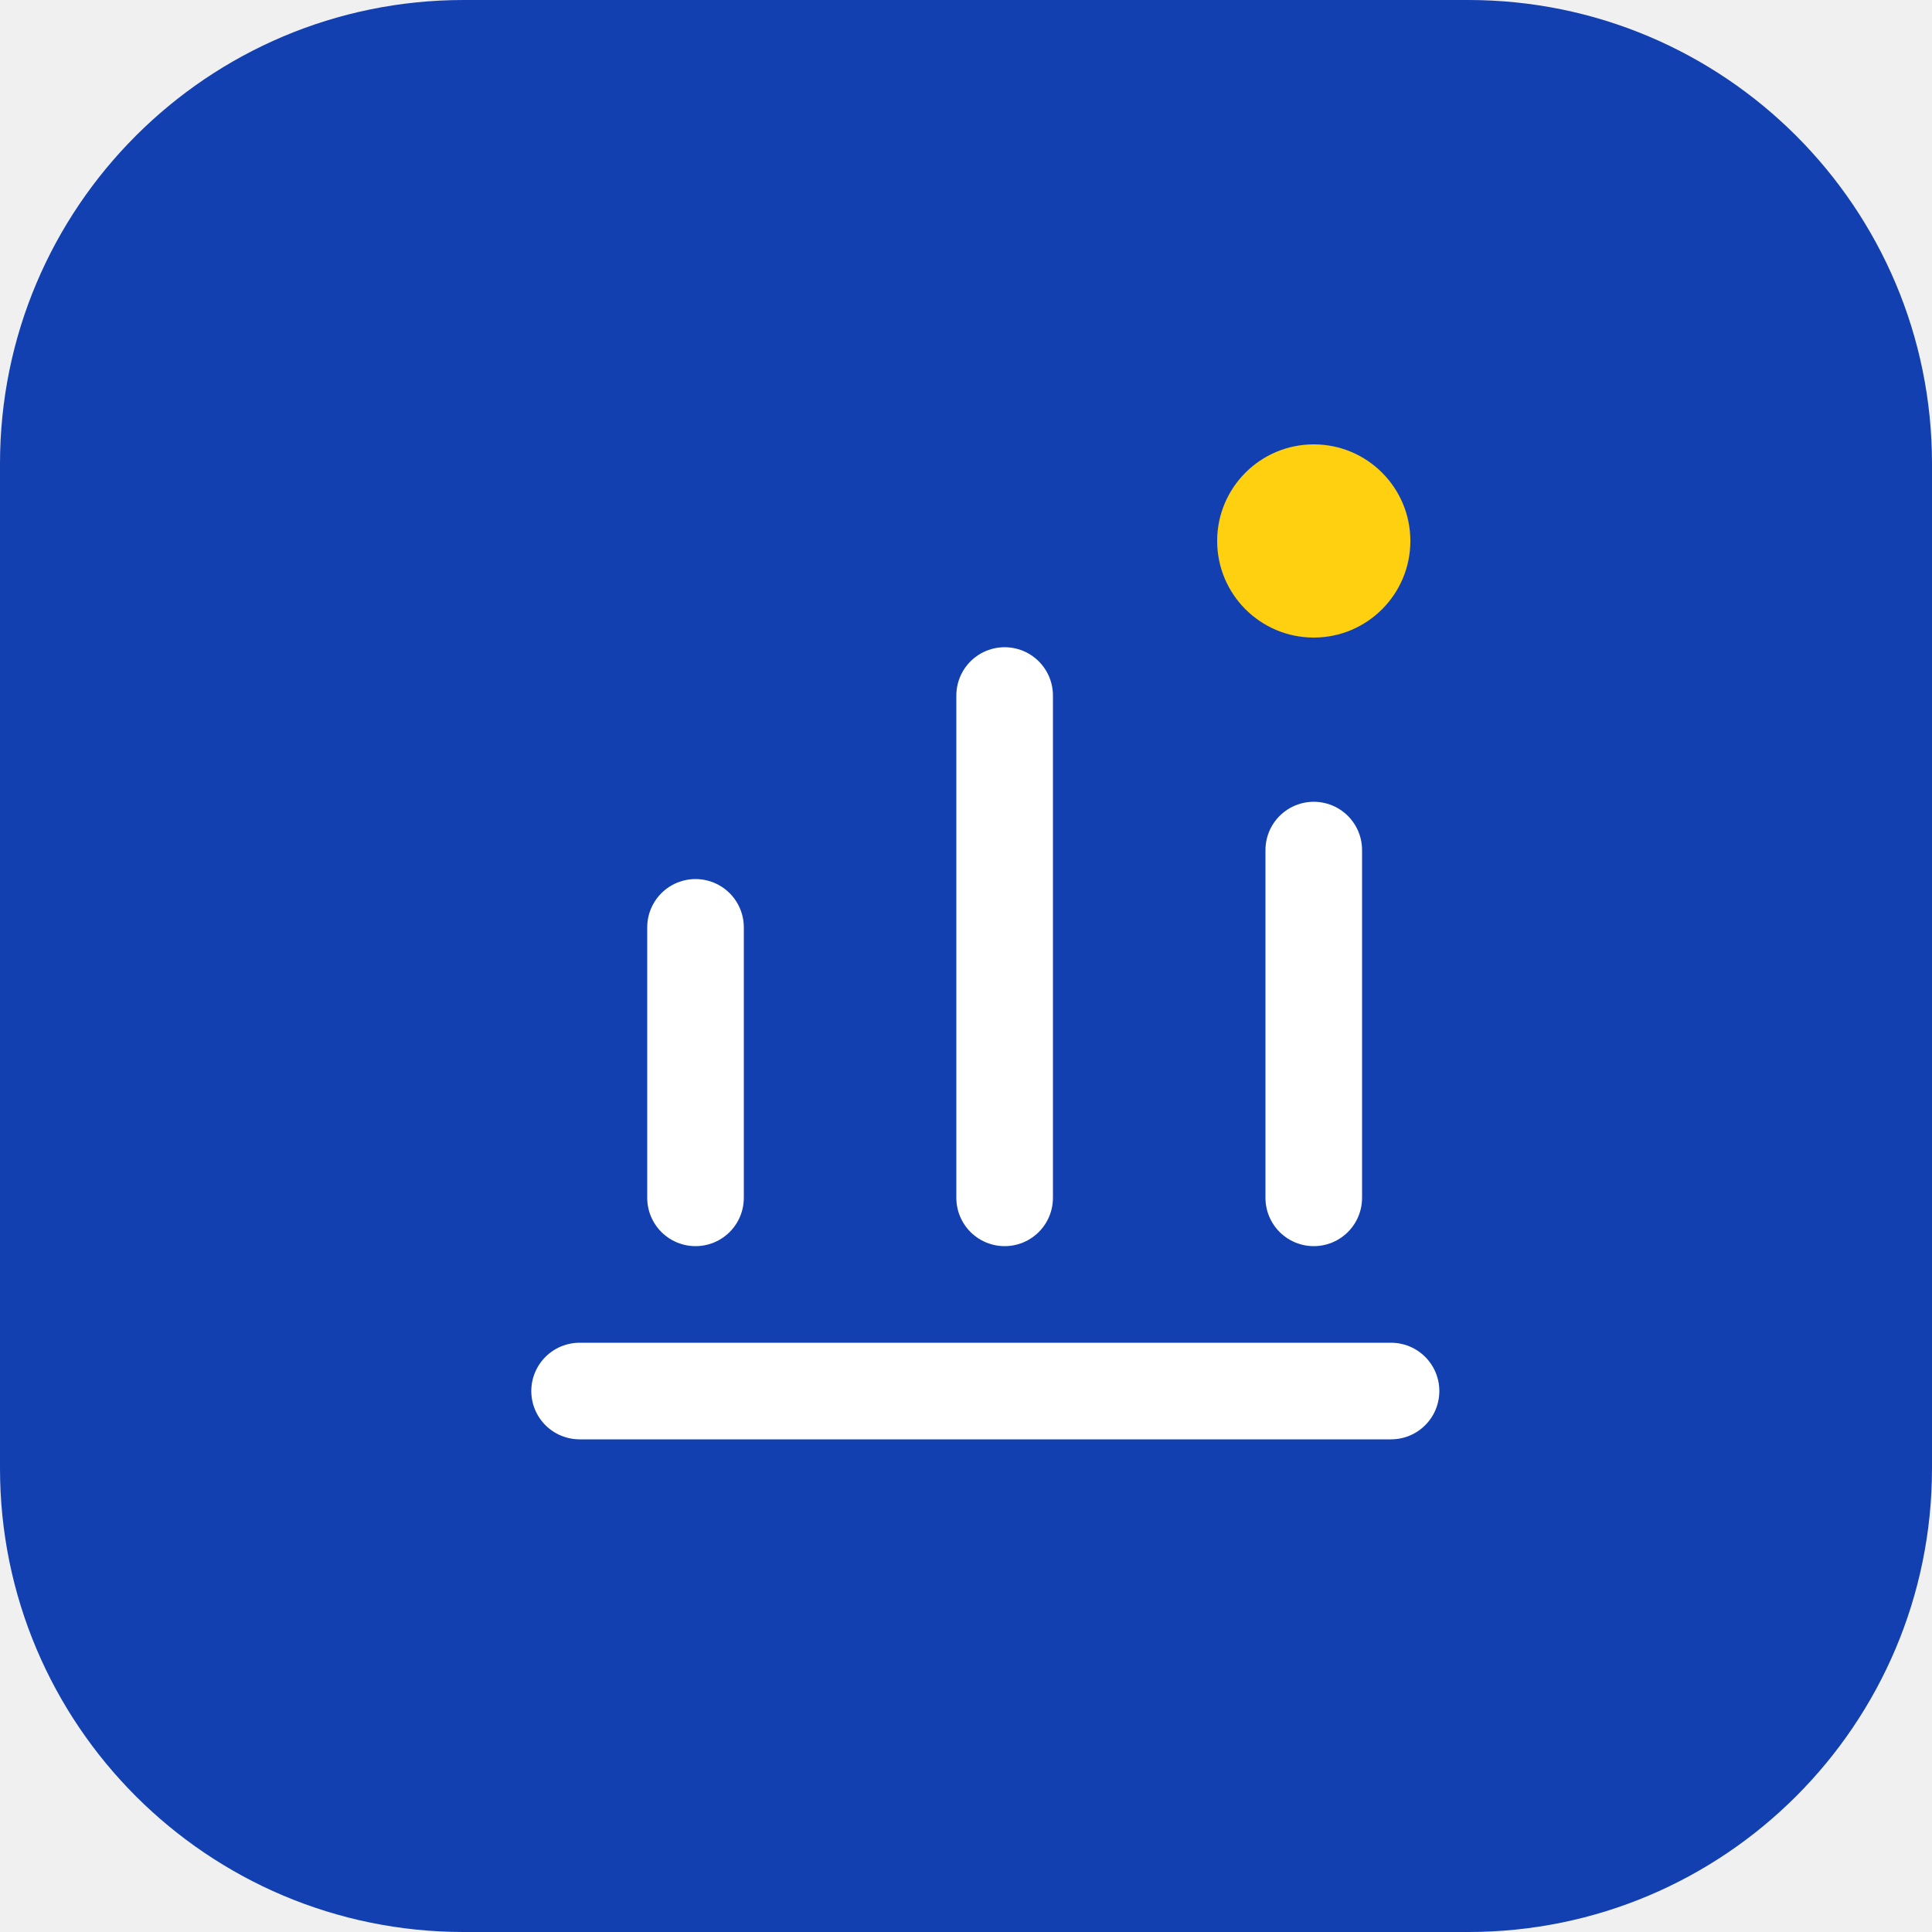
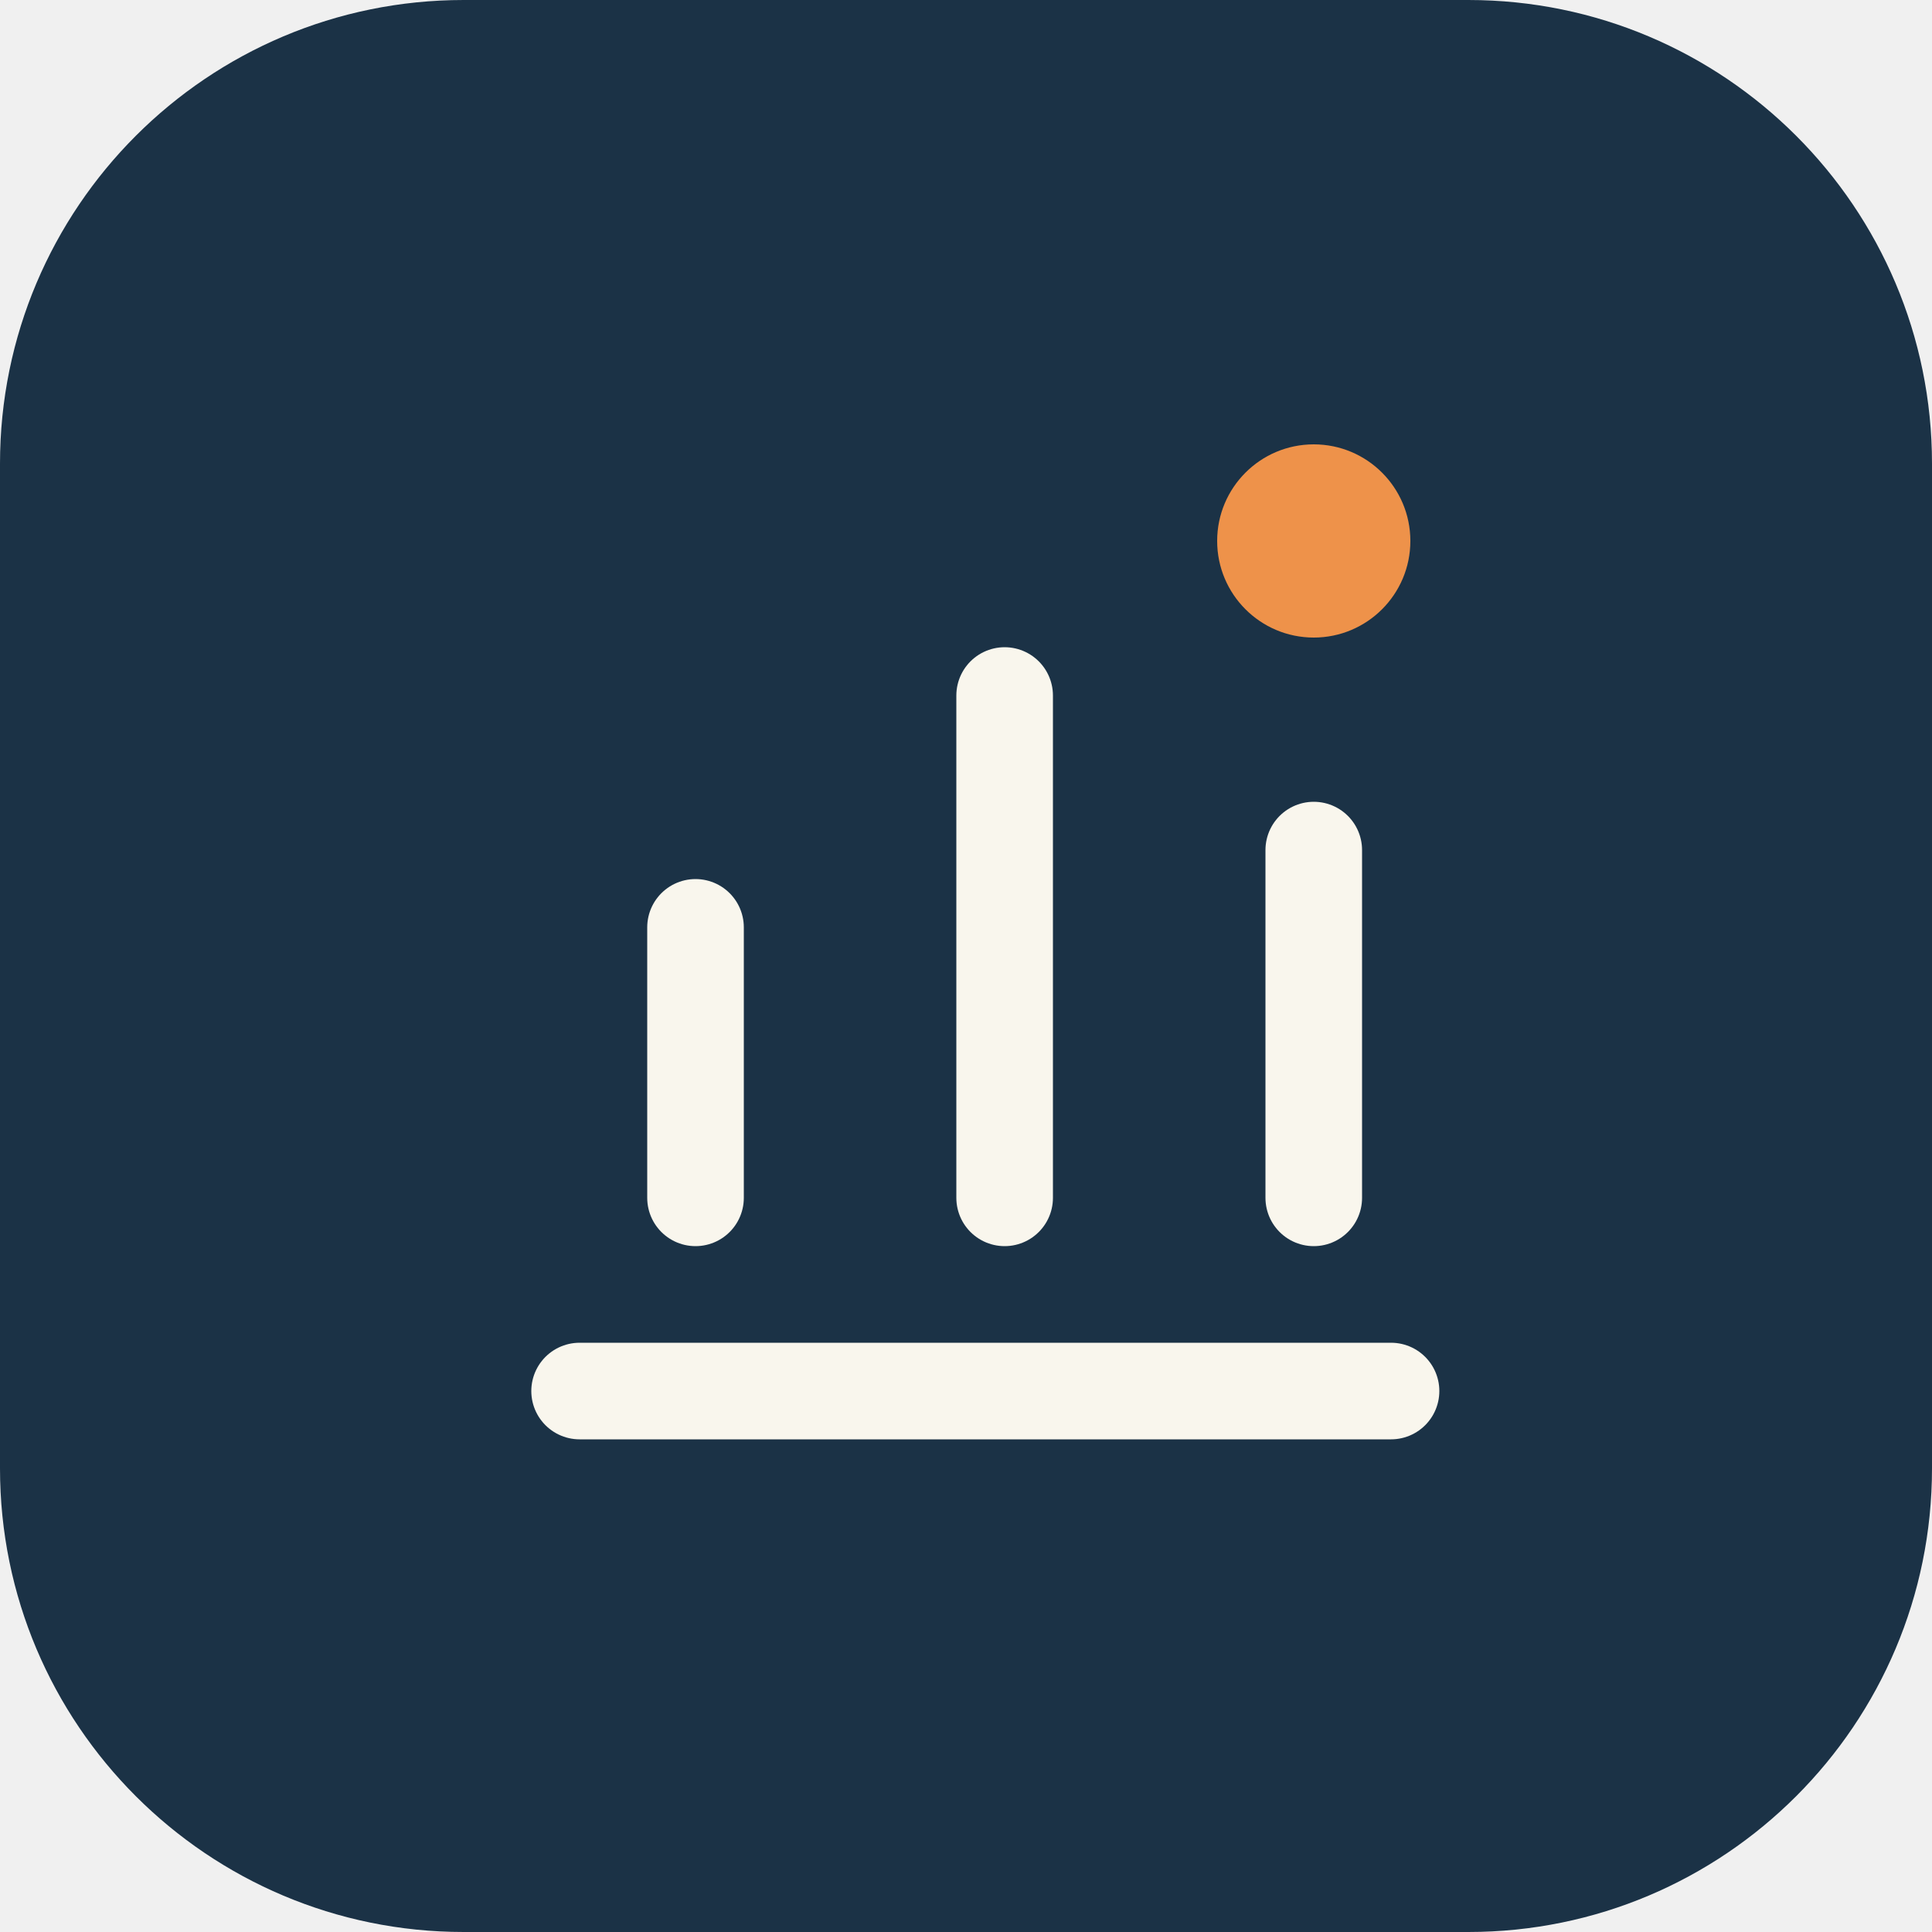
<svg xmlns="http://www.w3.org/2000/svg" viewBox="0 0 100 100">
-   <rect width="100" height="100" rx="24" fill="#1340B1" />
-   <path d="M30 72 H72" fill="none" stroke="#FFFFFF" stroke-width="5" stroke-linecap="round" />
-   <path d="M36 62 V48 M52 62 V36 M68 62 V44" fill="none" stroke="#FFFFFF" stroke-width="5" stroke-linecap="round" />
-   <circle cx="68" cy="28" r="5" fill="#FED00F" />
+   <rect width="100" height="100" rx="24" fill="#1B3246" />
+   <path d="M30 72 H72" fill="none" stroke="#F9F6ED" stroke-width="5" stroke-linecap="round" />
+   <path d="M36 62 V48 M52 62 V36 M68 62 V44" fill="none" stroke="#F9F6ED" stroke-width="5" stroke-linecap="round" />
+   <circle cx="68" cy="28" r="5" fill="#EE924A" />
</svg>
